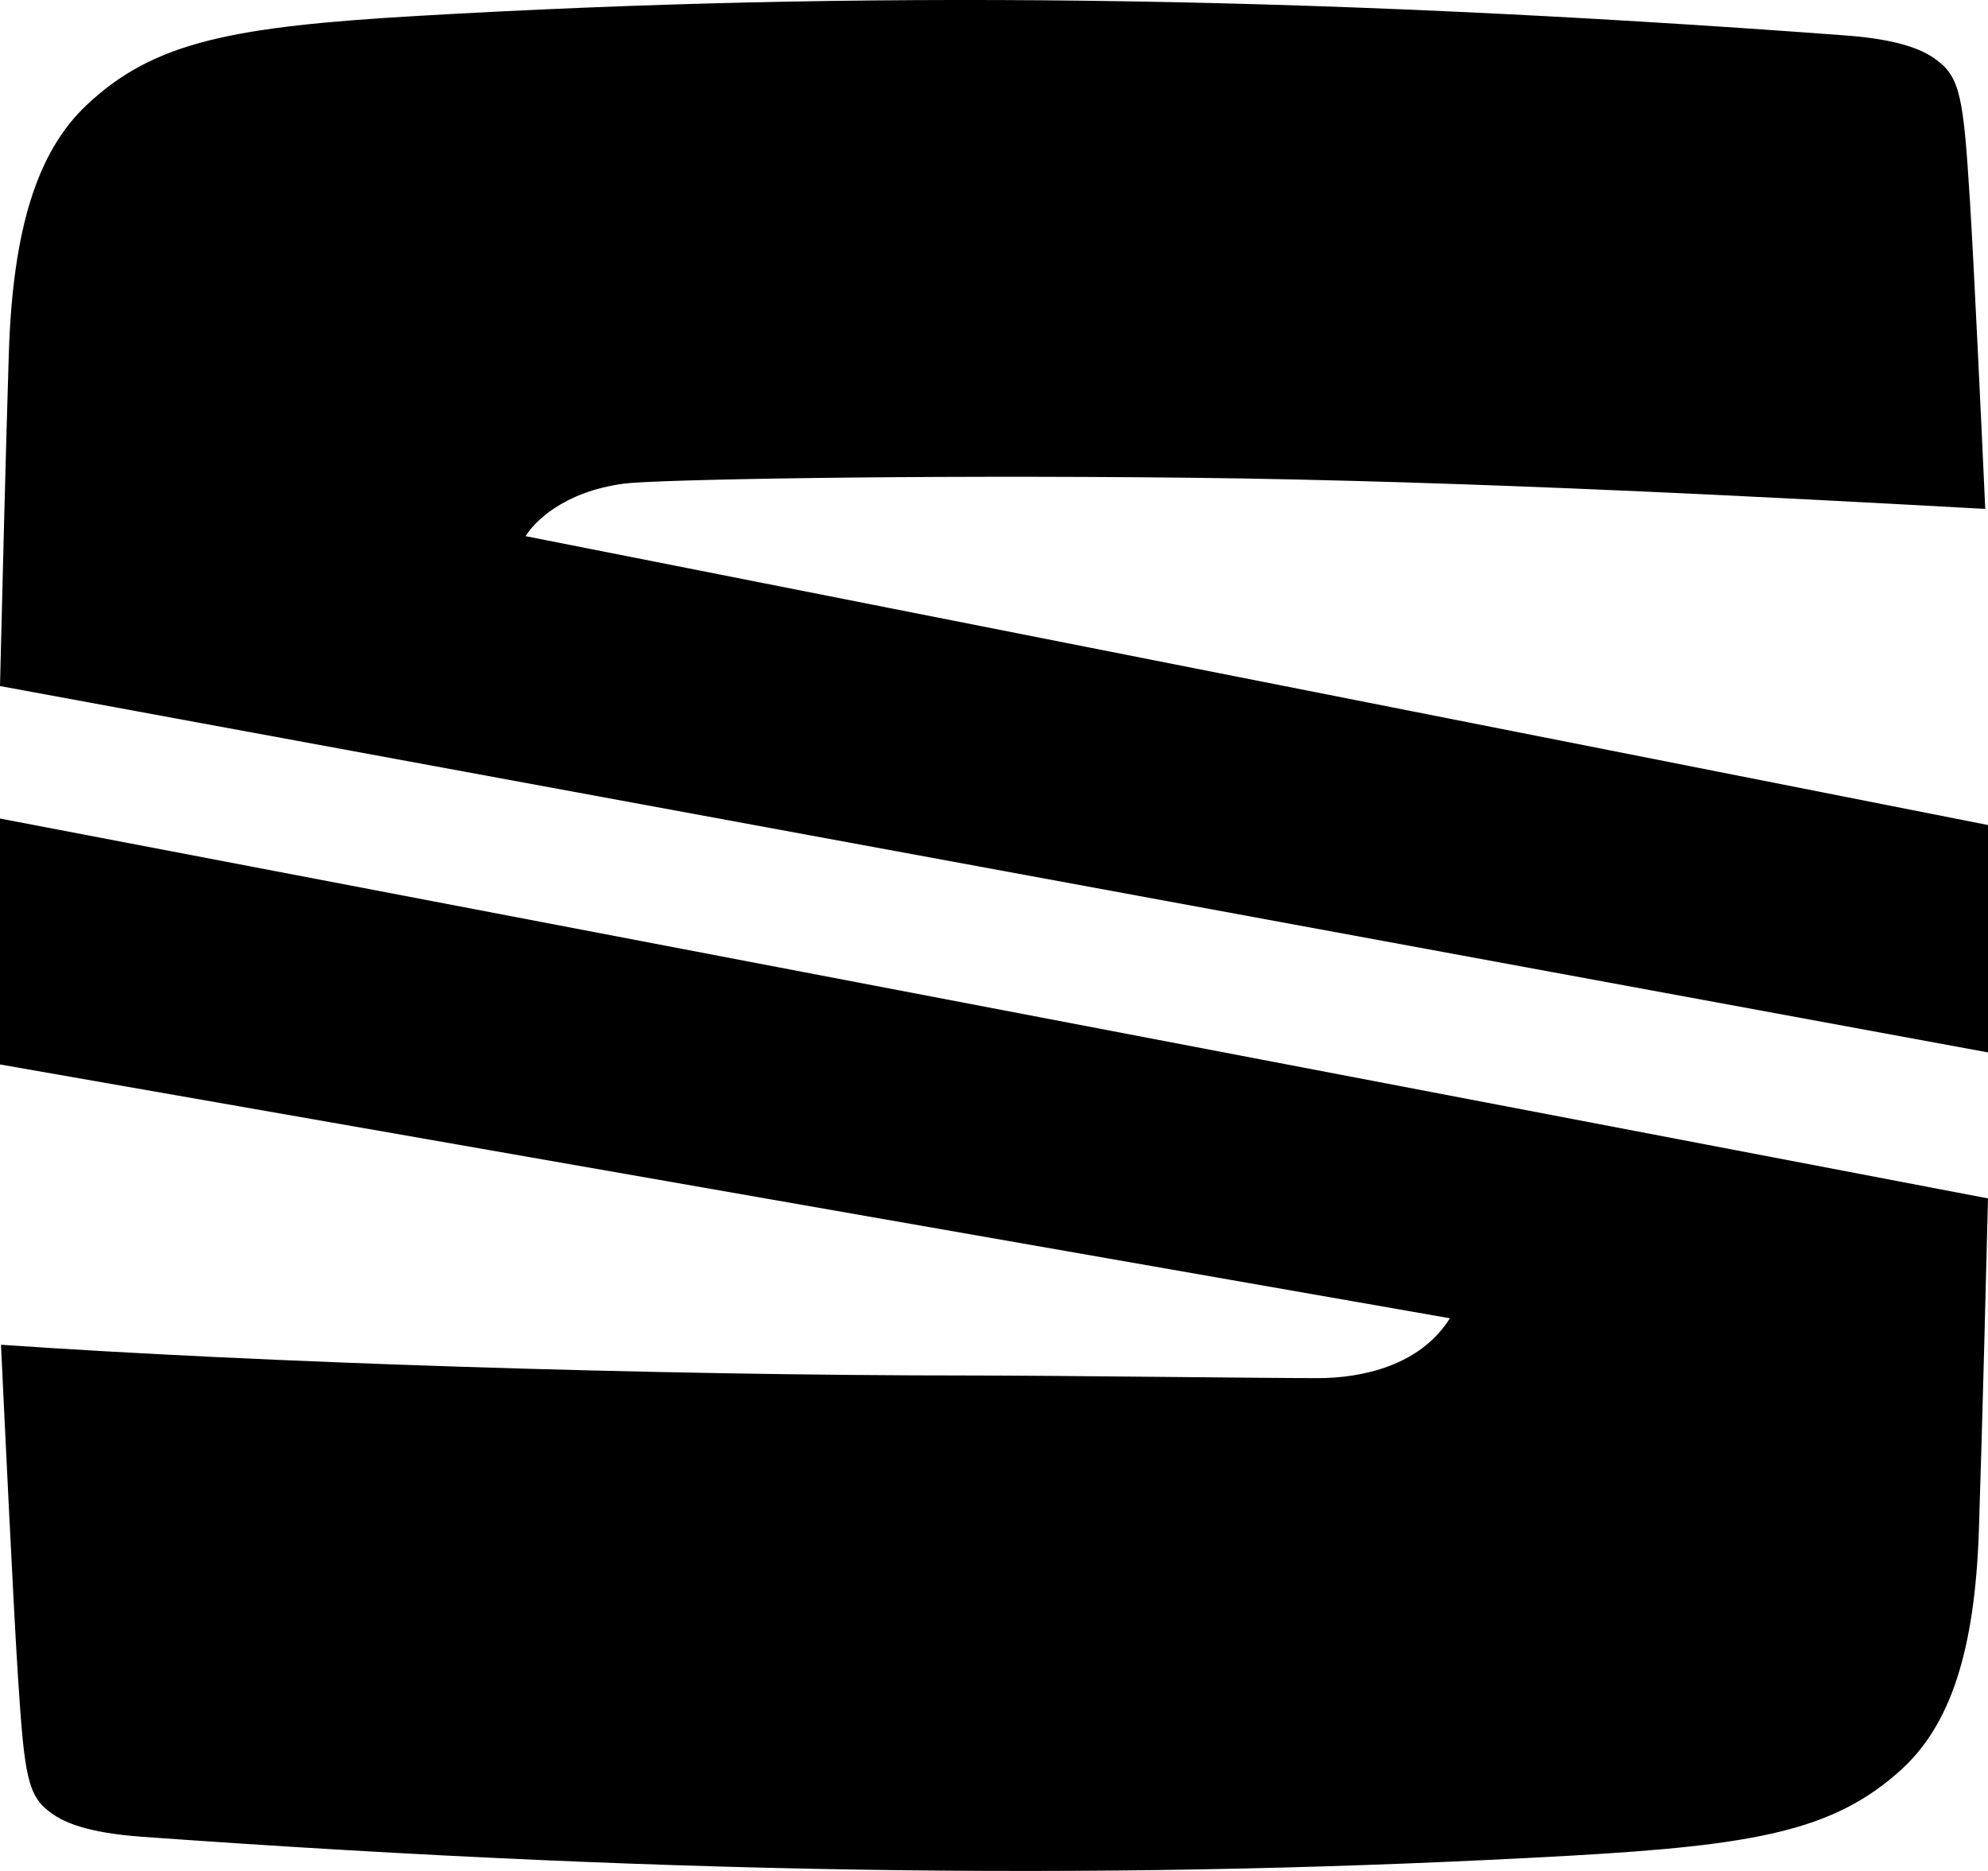
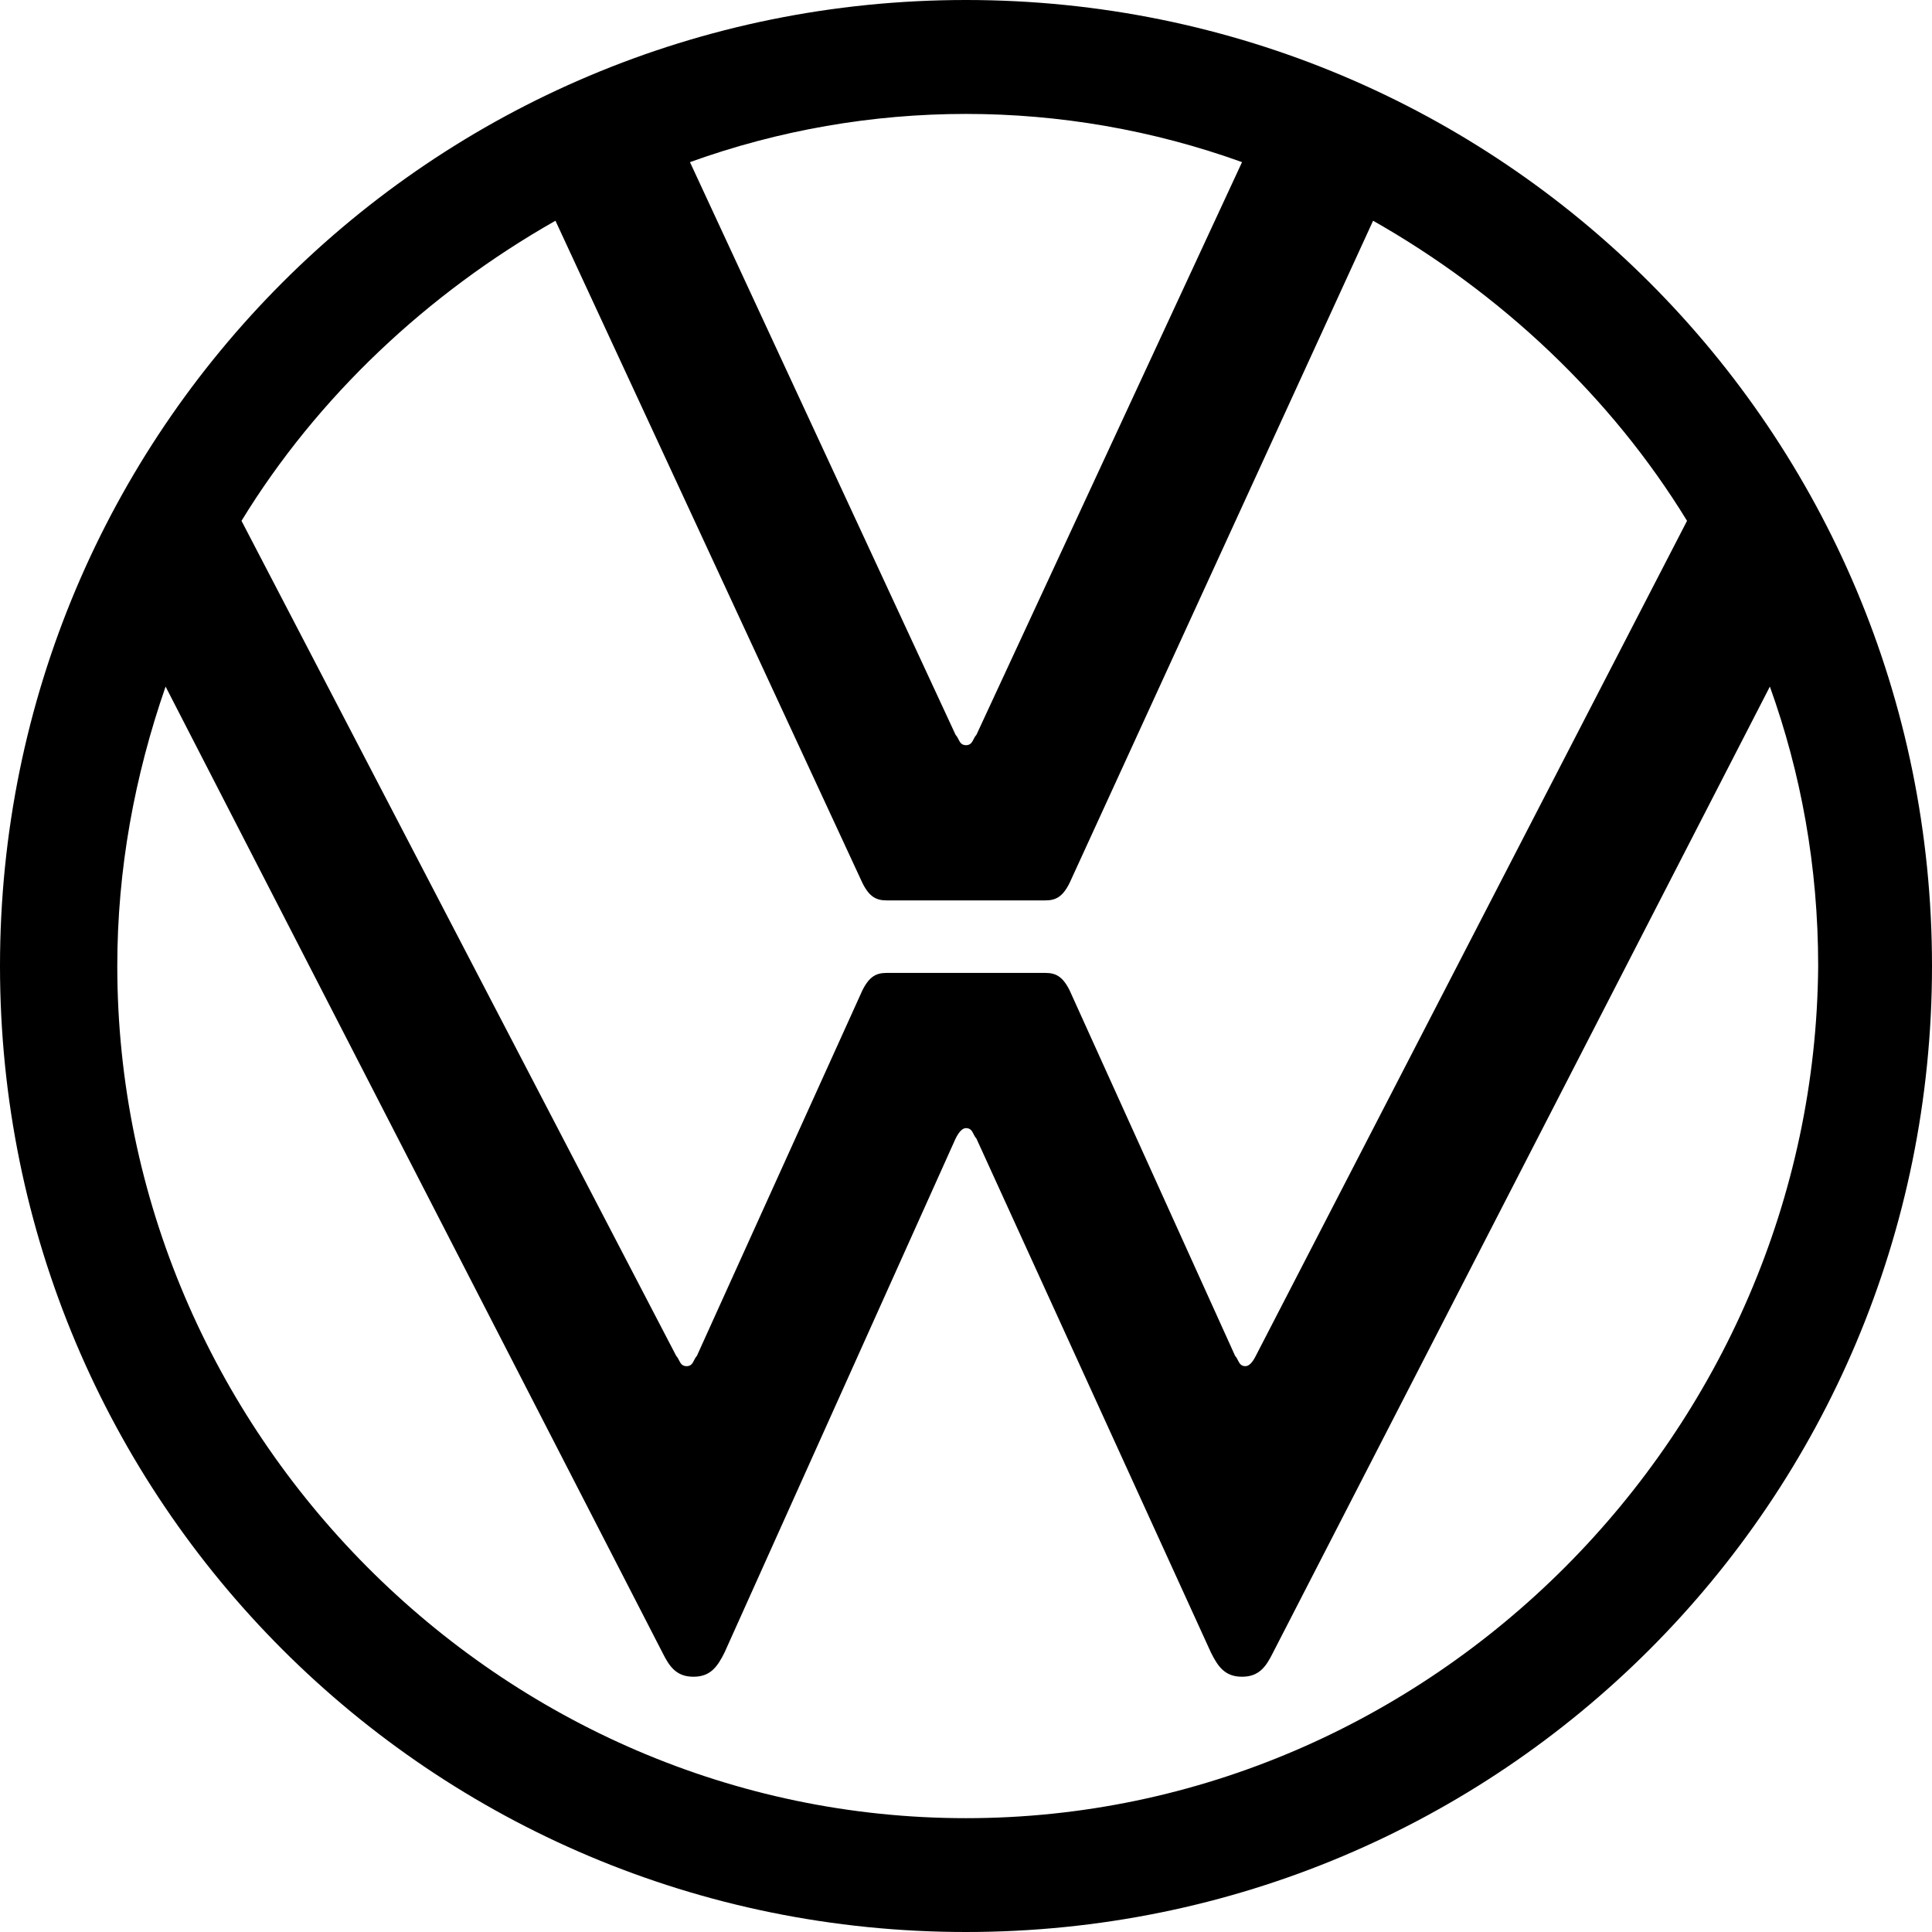
- <svg xmlns="http://www.w3.org/2000/svg" width="34px" height="32px" viewBox="0 0 34 32" version="1.1">
-   <g id="Page-1" stroke="none" stroke-width="1" fill="none" fill-rule="evenodd">
-     <g id="Group" fill="#010001">
-       <path d="M0,11.734 C0.028,10.57 0.098,7.722 0.151,6.044 C0.22,3.897 0.644,2.589 1.476,1.802 C2.624,0.715 3.963,0.456 7.16,0.271 C14.569,-0.159 22.11,-0.099 31.561,0.606 C32.544,0.679 32.917,0.876 33.11,1.018 C33.528,1.323 33.581,1.666 33.692,3.453 C33.756,4.475 33.885,7.204 33.953,8.704 C30.694,8.526 25.162,8.223 20.342,8.171 C15.522,8.119 11.183,8.202 10.668,8.272 C9.615,8.416 9.131,8.94 8.989,9.17 L34,14.111 L34,18 L0,11.734 Z" id="Fill-3" />
-       <path d="M0,14 L34,20.497 C33.977,21.445 33.901,24.455 33.844,26.18 C33.775,28.248 33.351,29.507 32.519,30.265 C31.371,31.311 30.032,31.56 26.835,31.74 C19.428,32.153 11.888,32.095 2.438,31.416 C1.455,31.346 1.084,31.156 0.889,31.019 C0.471,30.726 0.418,30.396 0.307,28.675 C0.232,27.524 0.07,24.125 0.017,23 C4.401,23.304 11.136,23.526 16.625,23.526 C18.003,23.526 21.587,23.571 22.54,23.571 C23.286,23.571 24.289,23.361 24.797,22.547 L0,18.206 L0,14 Z" id="Fill-5" />
-     </g>
-   </g>
+ <svg xmlns="http://www.w3.org/2000/svg" role="img" aria-label="Volkswagen" width="24" height="24" viewBox="0 0 24 24" fill="currentColor">
+   <path d="M12 22.586c-5.786 0-10.543-4.8-10.543-10.586 0-1.2.214-2.357.6-3.471l6.172 12c.085.171.171.3.385.3.215 0 .3-.129.386-.3l2.871-6.386c.043-.086.086-.129.129-.129.086 0 .086.086.129.129l2.914 6.386c.086.171.171.3.386.3.214 0 .3-.129.385-.3l6.172-12c.385 1.071.6 2.228.6 3.471-.043 5.786-4.8 10.586-10.586 10.586Zm0-13.329c-.086 0-.086-.086-.129-.128l-3.3-7.115a10.117 10.117 0 0 1 6.858 0l-3.3 7.115c-.043.042-.043.128-.129.128Zm-3.471 7.714c-.086 0-.086-.085-.129-.128L3 6.47c.943-1.542 2.314-2.828 3.9-3.728l3.814 8.228c.086.172.172.215.3.215h1.972c.128 0 .214-.043.3-.215l3.771-8.228c1.586.9 2.957 2.186 3.9 3.728L15.6 16.843c-.043.086-.086.128-.129.128-.085 0-.085-.085-.128-.128L13.286 12.3c-.086-.171-.172-.214-.3-.214h-1.972c-.128 0-.214.043-.3.214l-2.057 4.543c-.043.043-.043.128-.128.128ZM12 24c6.643 0 12-5.357 12-12S18.643 0 12 0 0 5.357 0 12s5.357 12 12 12Z" />
</svg>
